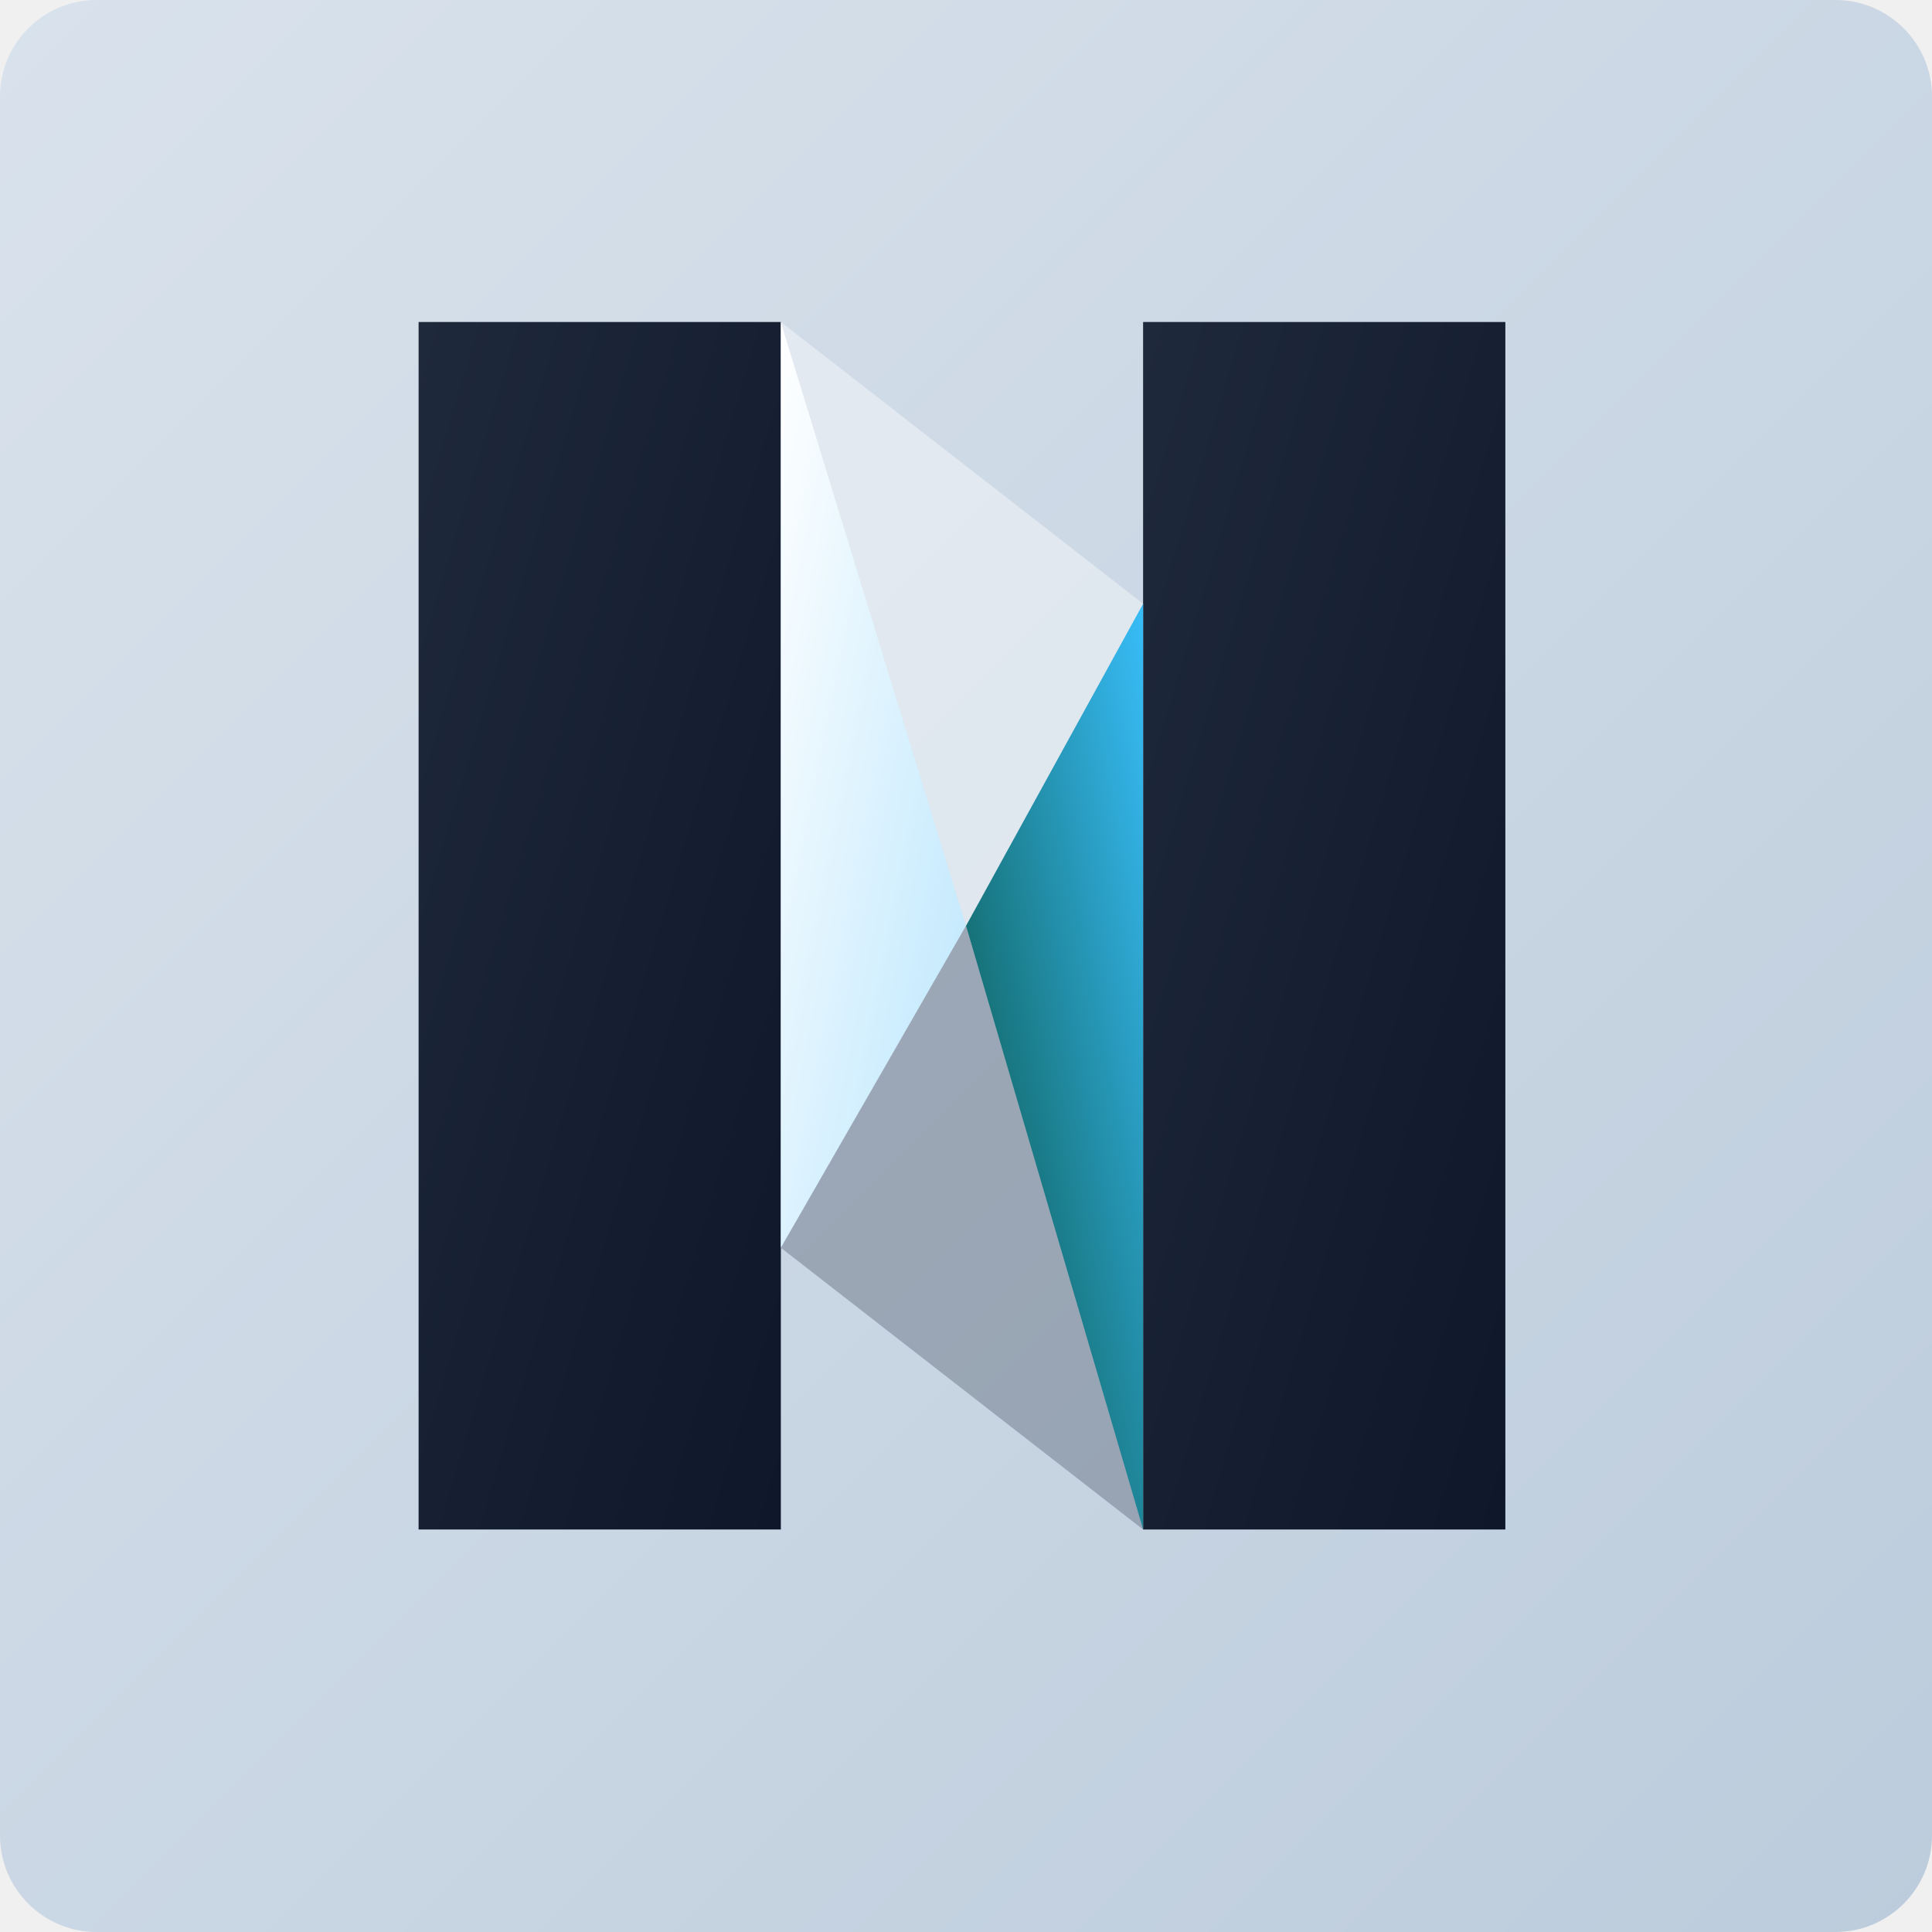
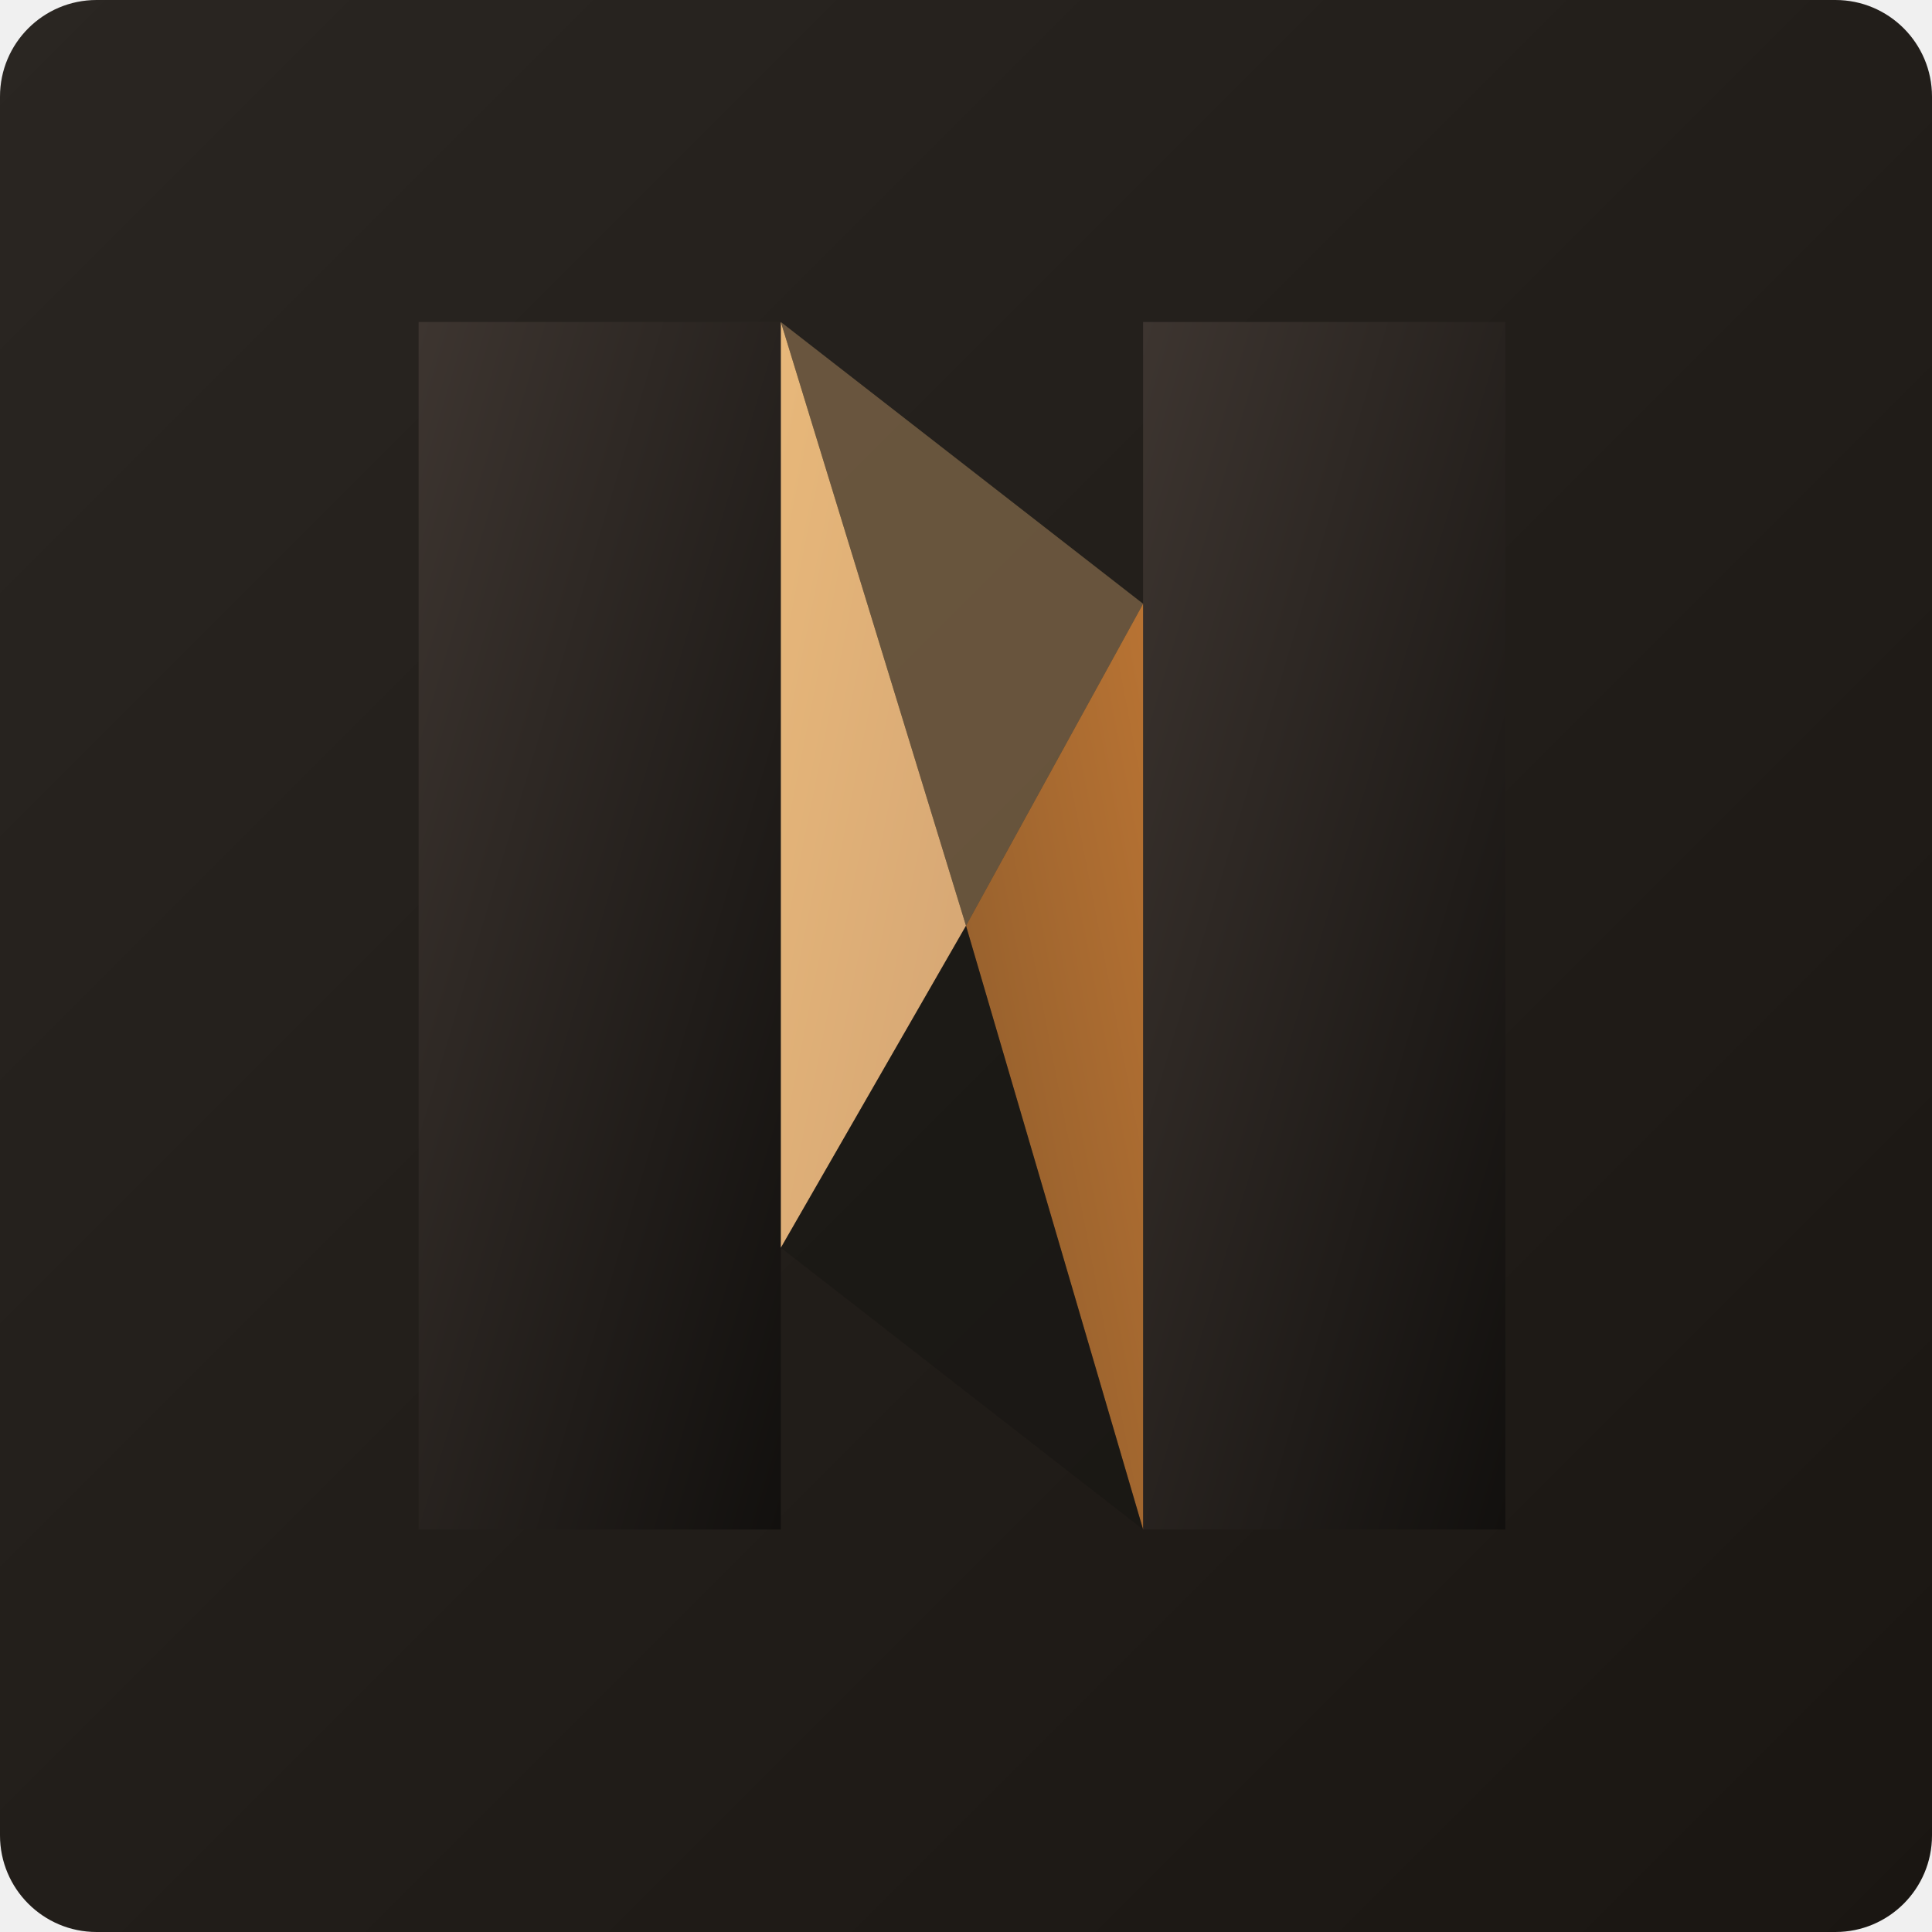
<svg xmlns="http://www.w3.org/2000/svg" viewBox="0 0 240 240" width="240" height="240" aria-label="NiskBuild" role="img">
  <defs>
-     <linearGradient id="iconGlacialMist" x1="0%" y1="0%" x2="100%" y2="100%">
-       <stop offset="0%" stop-color="#D9E2EC" />
-       <stop offset="100%" stop-color="#BCCCDC" />
+     <linearGradient id="iconForgePlate" x1="0%" y1="0%" x2="100%" y2="100%">
+       <stop offset="0%" stop-color="#2a2622" />
+       <stop offset="100%" stop-color="#1a1612" />
    </linearGradient>
-     <linearGradient id="iconObsidianPillars" x1="0%" y1="0%" x2="100%" y2="100%">
-       <stop offset="0%" stop-color="#1E293B" />
-       <stop offset="100%" stop-color="#0F172A" />
+     <linearGradient id="iconIronPillars" x1="0%" y1="0%" x2="100%" y2="100%">
+       <stop offset="0%" stop-color="#3d3530" />
+       <stop offset="100%" stop-color="#12100e" />
    </linearGradient>
-     <linearGradient id="iconCoreFrostL" x1="0%" y1="0%" x2="100%" y2="100%">
-       <stop offset="0%" stop-color="#FFFFFF" />
-       <stop offset="100%" stop-color="#BAE6FD" />
+     <linearGradient id="iconCopperL" x1="0%" y1="0%" x2="100%" y2="100%">
+       <stop offset="0%" stop-color="#e8b87a" />
+       <stop offset="100%" stop-color="#d4a574" />
    </linearGradient>
-     <linearGradient id="iconCoreFrostR" x1="0%" y1="100%" x2="100%" y2="0%">
-       <stop offset="0%" stop-color="#064E3B" />
-       <stop offset="100%" stop-color="#38BDF8" />
+     <linearGradient id="iconCopperR" x1="0%" y1="100%" x2="100%" y2="0%">
+       <stop offset="0%" stop-color="#8b5a2b" />
+       <stop offset="100%" stop-color="#b87333" />
    </linearGradient>
  </defs>
-   <rect width="100%" height="100%" fill="url(#iconGlacialMist)" rx="12" />
+   <rect width="100%" height="100%" fill="url(#iconForgePlate)" rx="12" />
  <g transform="translate(52, 40)">
-     <path d="M 0,0 L 45,0 L 45,150 L 0,150 Z" fill="url(#iconObsidianPillars)" />
-     <path d="M 90,0 L 135,0 L 135,150 L 90,150 Z" fill="url(#iconObsidianPillars)" />
-     <path d="M 45,0 L 68,75 L 45,115 L 45,45 Z" fill="url(#iconCoreFrostL)" />
-     <path d="M 90,150 L 68,75 L 90,35 L 90,105 Z" fill="url(#iconCoreFrostR)" />
-     <polygon points="45,115 68,75 90,150" fill="#0F172A" opacity="0.25" />
-     <polygon points="90,35 68,75 45,0" fill="#FFFFFF" opacity="0.4" />
+     <path d="M 0,0 L 45,0 L 45,150 L 0,150 Z" fill="url(#iconIronPillars)" />
+     <path d="M 90,0 L 135,0 L 135,150 L 90,150 Z" fill="url(#iconIronPillars)" />
+     <path d="M 45,0 L 68,75 L 45,115 L 45,45 Z" fill="url(#iconCopperL)" />
+     <path d="M 90,150 L 68,75 L 90,35 L 90,105 Z" fill="url(#iconCopperR)" />
+     <polygon points="45,115 68,75 90,150" fill="#12100e" opacity="0.35" />
+     <polygon points="90,35 68,75 45,0" fill="#e8b87a" opacity="0.35" />
  </g>
</svg>
